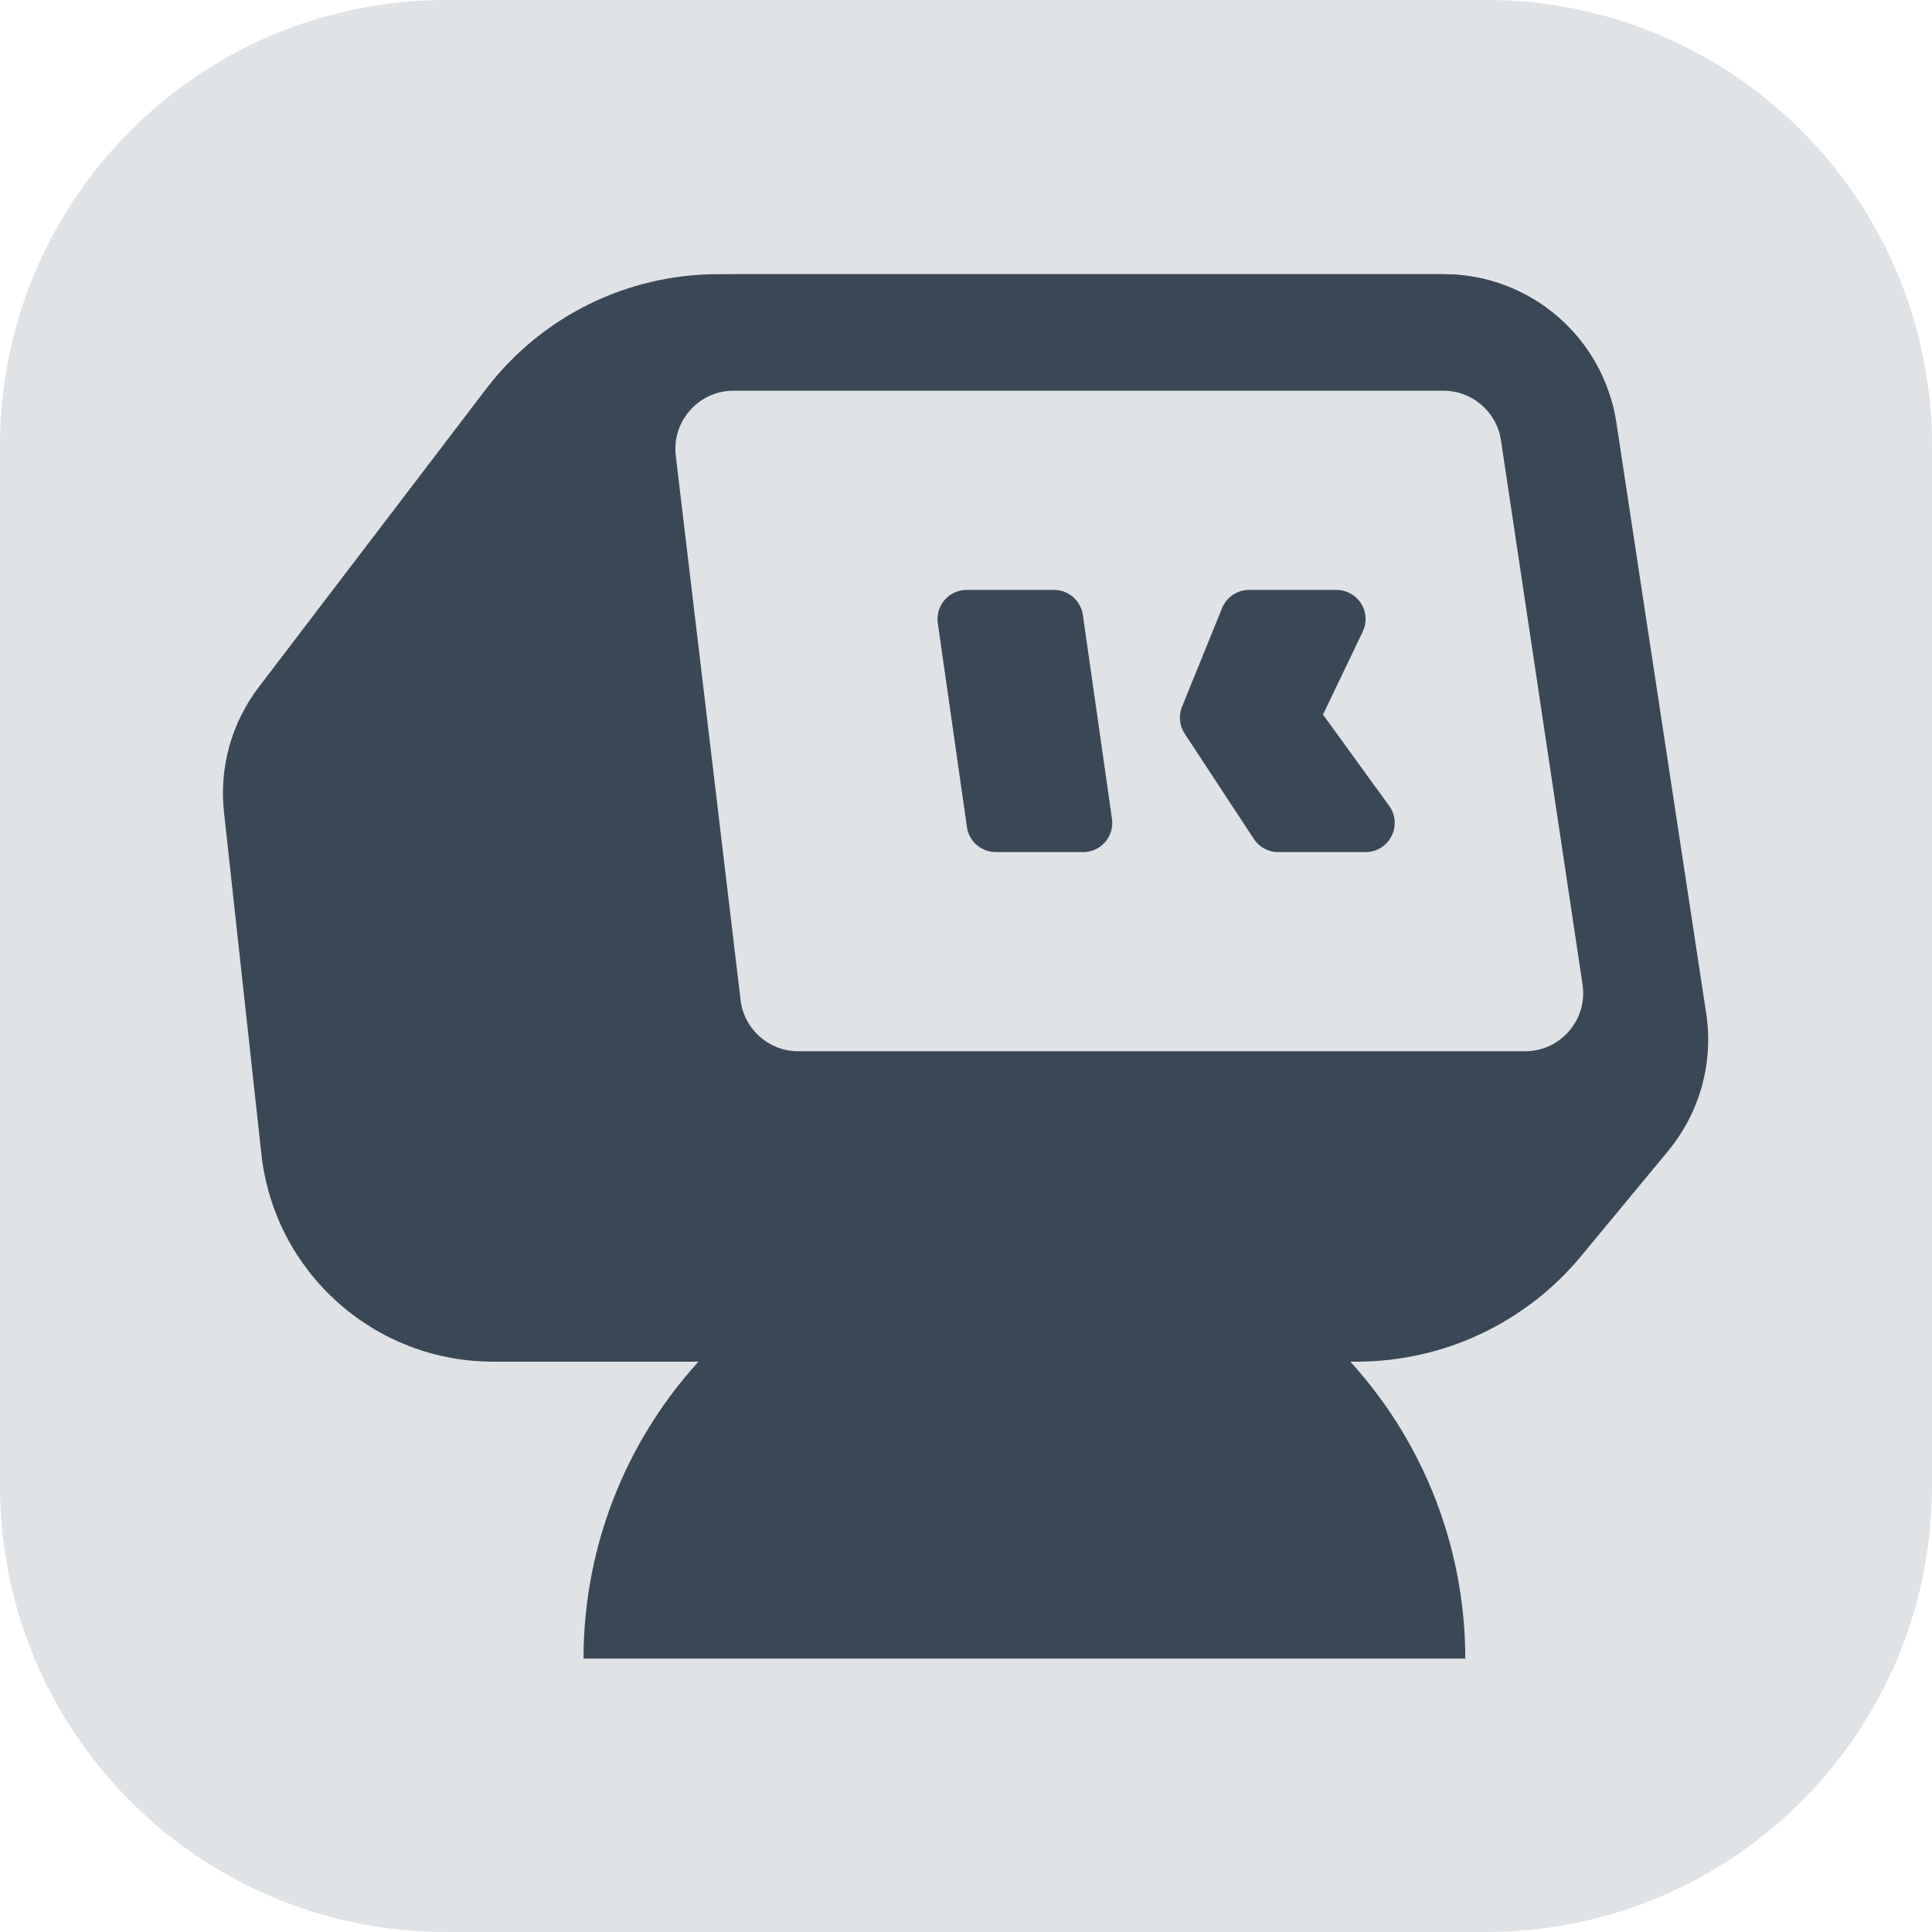
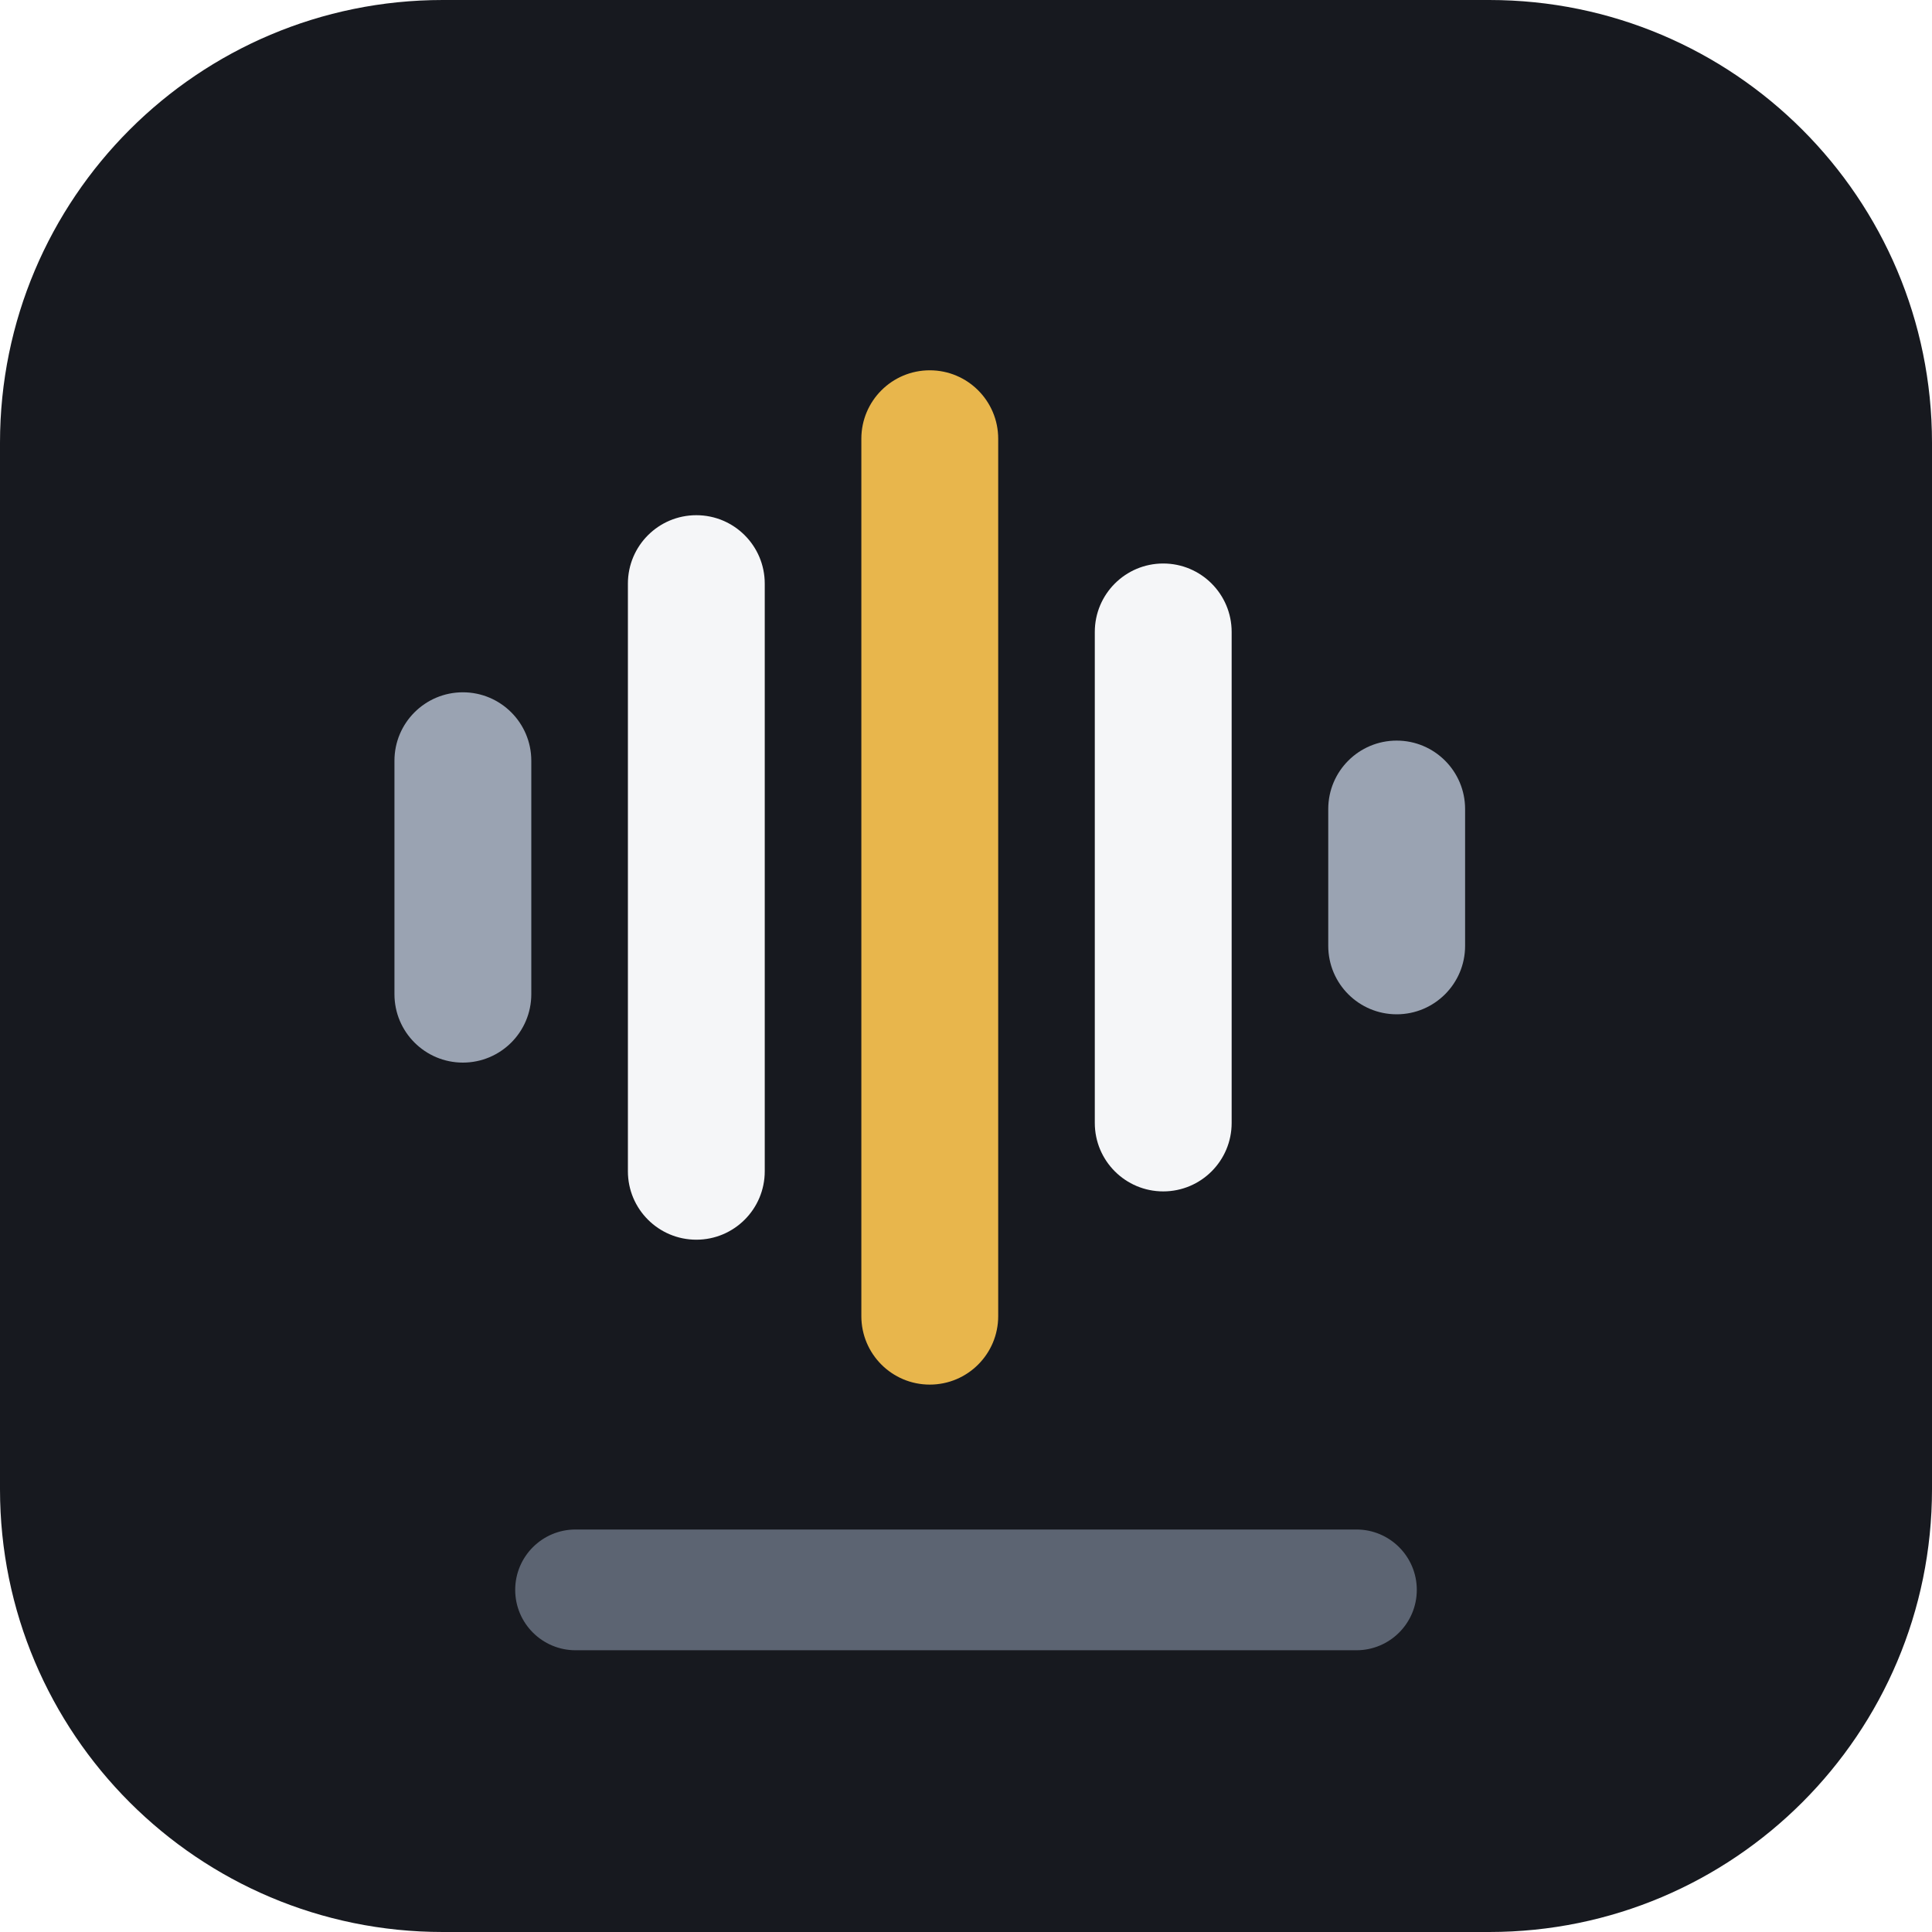
- <svg xmlns="http://www.w3.org/2000/svg" width="52" height="52" viewBox="0 0 52 52" fill="none">
-   <rect width="52" height="52" rx="12" fill="#dfe3e6" />
-   <g transform="translate(6 7.38) scale(0.784)" fill="#3a4756">
-     <path d="M9.272 35.333H38.923C41.307 35.333 43.567 34.27 45.087 32.434L48.072 28.826C48.798 27.948 49.116 26.802 48.944 25.675L45.86 5.398C45.562 3.444 43.882 2 41.905 2H16.989C14.493 2 12.14 3.165 10.627 5.149L2.819 15.389C2.197 16.205 1.912 17.229 2.024 18.25L3.308 29.986C3.641 33.029 6.211 35.333 9.272 35.333Z" />
-     <path d="M41.906 0C44.871 0 47.391 2.166 47.837 5.098L50.921 25.374C51.178 27.064 50.703 28.784 49.613 30.102L46.627 33.709C44.728 36.004 41.903 37.333 38.923 37.333H9.272C5.19 37.333 1.764 34.26 1.32 30.203L0.036 18.467C-0.132 16.937 0.296 15.401 1.229 14.177L9.037 3.937C10.929 1.456 13.869 0 16.989 0H41.906ZM16.989 4C15.117 4 13.353 4.874 12.218 6.362L4.41 16.602C4.098 17.01 3.956 17.522 4.012 18.032L5.296 29.769C5.518 31.797 7.231 33.333 9.272 33.333H38.923C40.711 33.333 42.407 32.536 43.546 31.158L46.531 27.552C46.894 27.113 47.053 26.539 46.967 25.976L43.882 5.699C43.734 4.722 42.894 4 41.906 4H16.989Z" />
-     <path d="M12.379 47.527C12.379 45.539 12.771 43.571 13.531 41.735C14.292 39.898 15.407 38.23 16.813 36.824C18.218 35.419 19.887 34.304 21.723 33.543C23.559 32.783 25.527 32.391 27.515 32.391C29.503 32.391 31.471 32.783 33.307 33.543C35.144 34.304 36.812 35.419 38.218 36.824C39.623 38.23 40.738 39.898 41.499 41.735C42.259 43.571 42.651 45.539 42.651 47.527L12.379 47.527Z" />
-     <path d="M13.561 6.473L15.785 25.151C16.024 27.163 17.731 28.678 19.757 28.678H44.698C47.144 28.678 49.017 26.504 48.654 24.085L45.854 5.407C45.56 3.449 43.878 2 41.898 2H17.533C15.137 2 13.278 4.093 13.561 6.473Z" fill="#dfe3e6" stroke="#3a4756" stroke-width="4" stroke-linecap="round" stroke-linejoin="round" />
-     <path d="M35.228 11.839H38.228L36.607 15.224L39.228 18.839H36.228L33.854 15.224L35.228 11.839Z" stroke="#3a4756" stroke-width="2" stroke-linejoin="round" />
-     <path d="M25.532 11.839H28.532L29.532 18.839H26.532L25.532 11.839Z" stroke="#3a4756" stroke-width="2" stroke-linejoin="round" />
+ <svg xmlns="http://www.w3.org/2000/svg" viewBox="0 0 24 24">
+   <rect width="24" height="24" rx="5.5" fill="#17191F" />
+   <g>
+     <rect x="4.9" y="8.6" width="1.7" height="4.6" rx="0.85" fill="#9AA3B2" />
+     <rect x="7.8" y="6.4" width="1.7" height="9.0" rx="0.85" fill="#F5F6F8" />
+     <rect x="10.7" y="4.6" width="1.7" height="12.6" rx="0.85" fill="#E8B64C" />
+     <rect x="13.6" y="7.0" width="1.7" height="7.8" rx="0.85" fill="#F5F6F8" />
+     <rect x="16.5" y="9.2" width="1.7" height="3.4" rx="0.85" fill="#9AA3B2" />
  </g>
+   <rect x="6.4" y="19.0" width="11.2" height="1.5" rx="0.75" fill="#5C6472" />
</svg>
